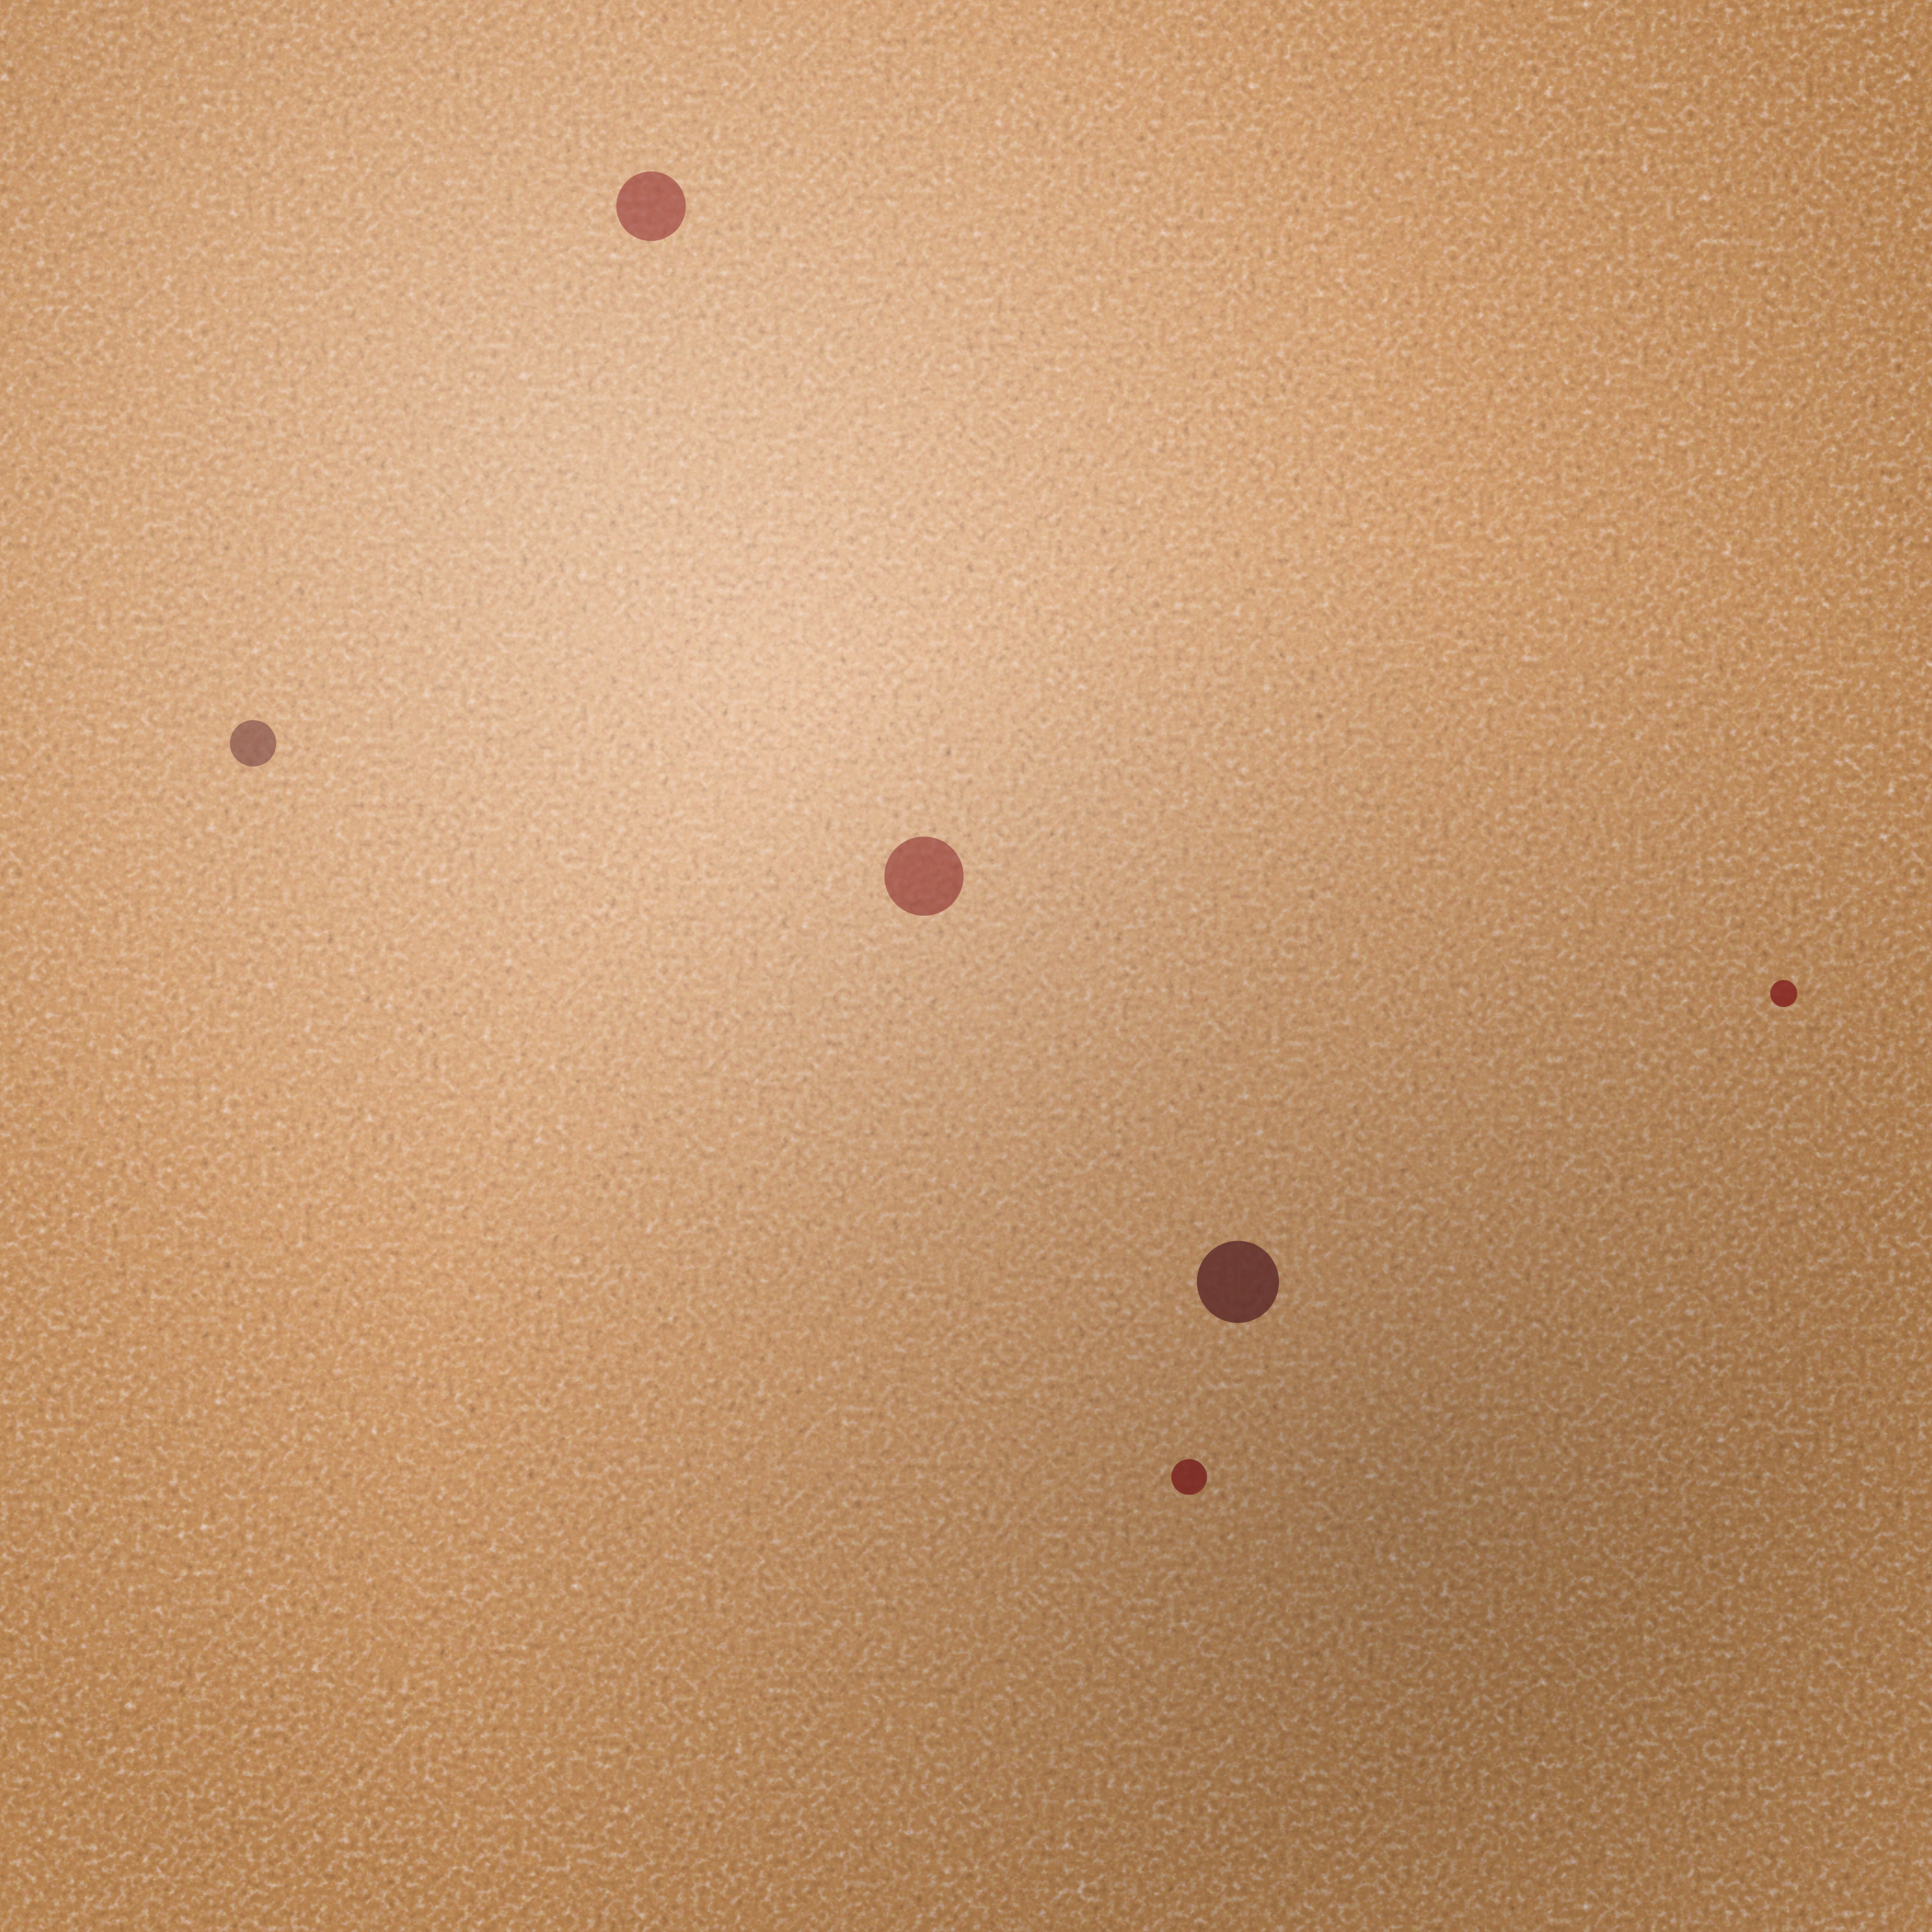
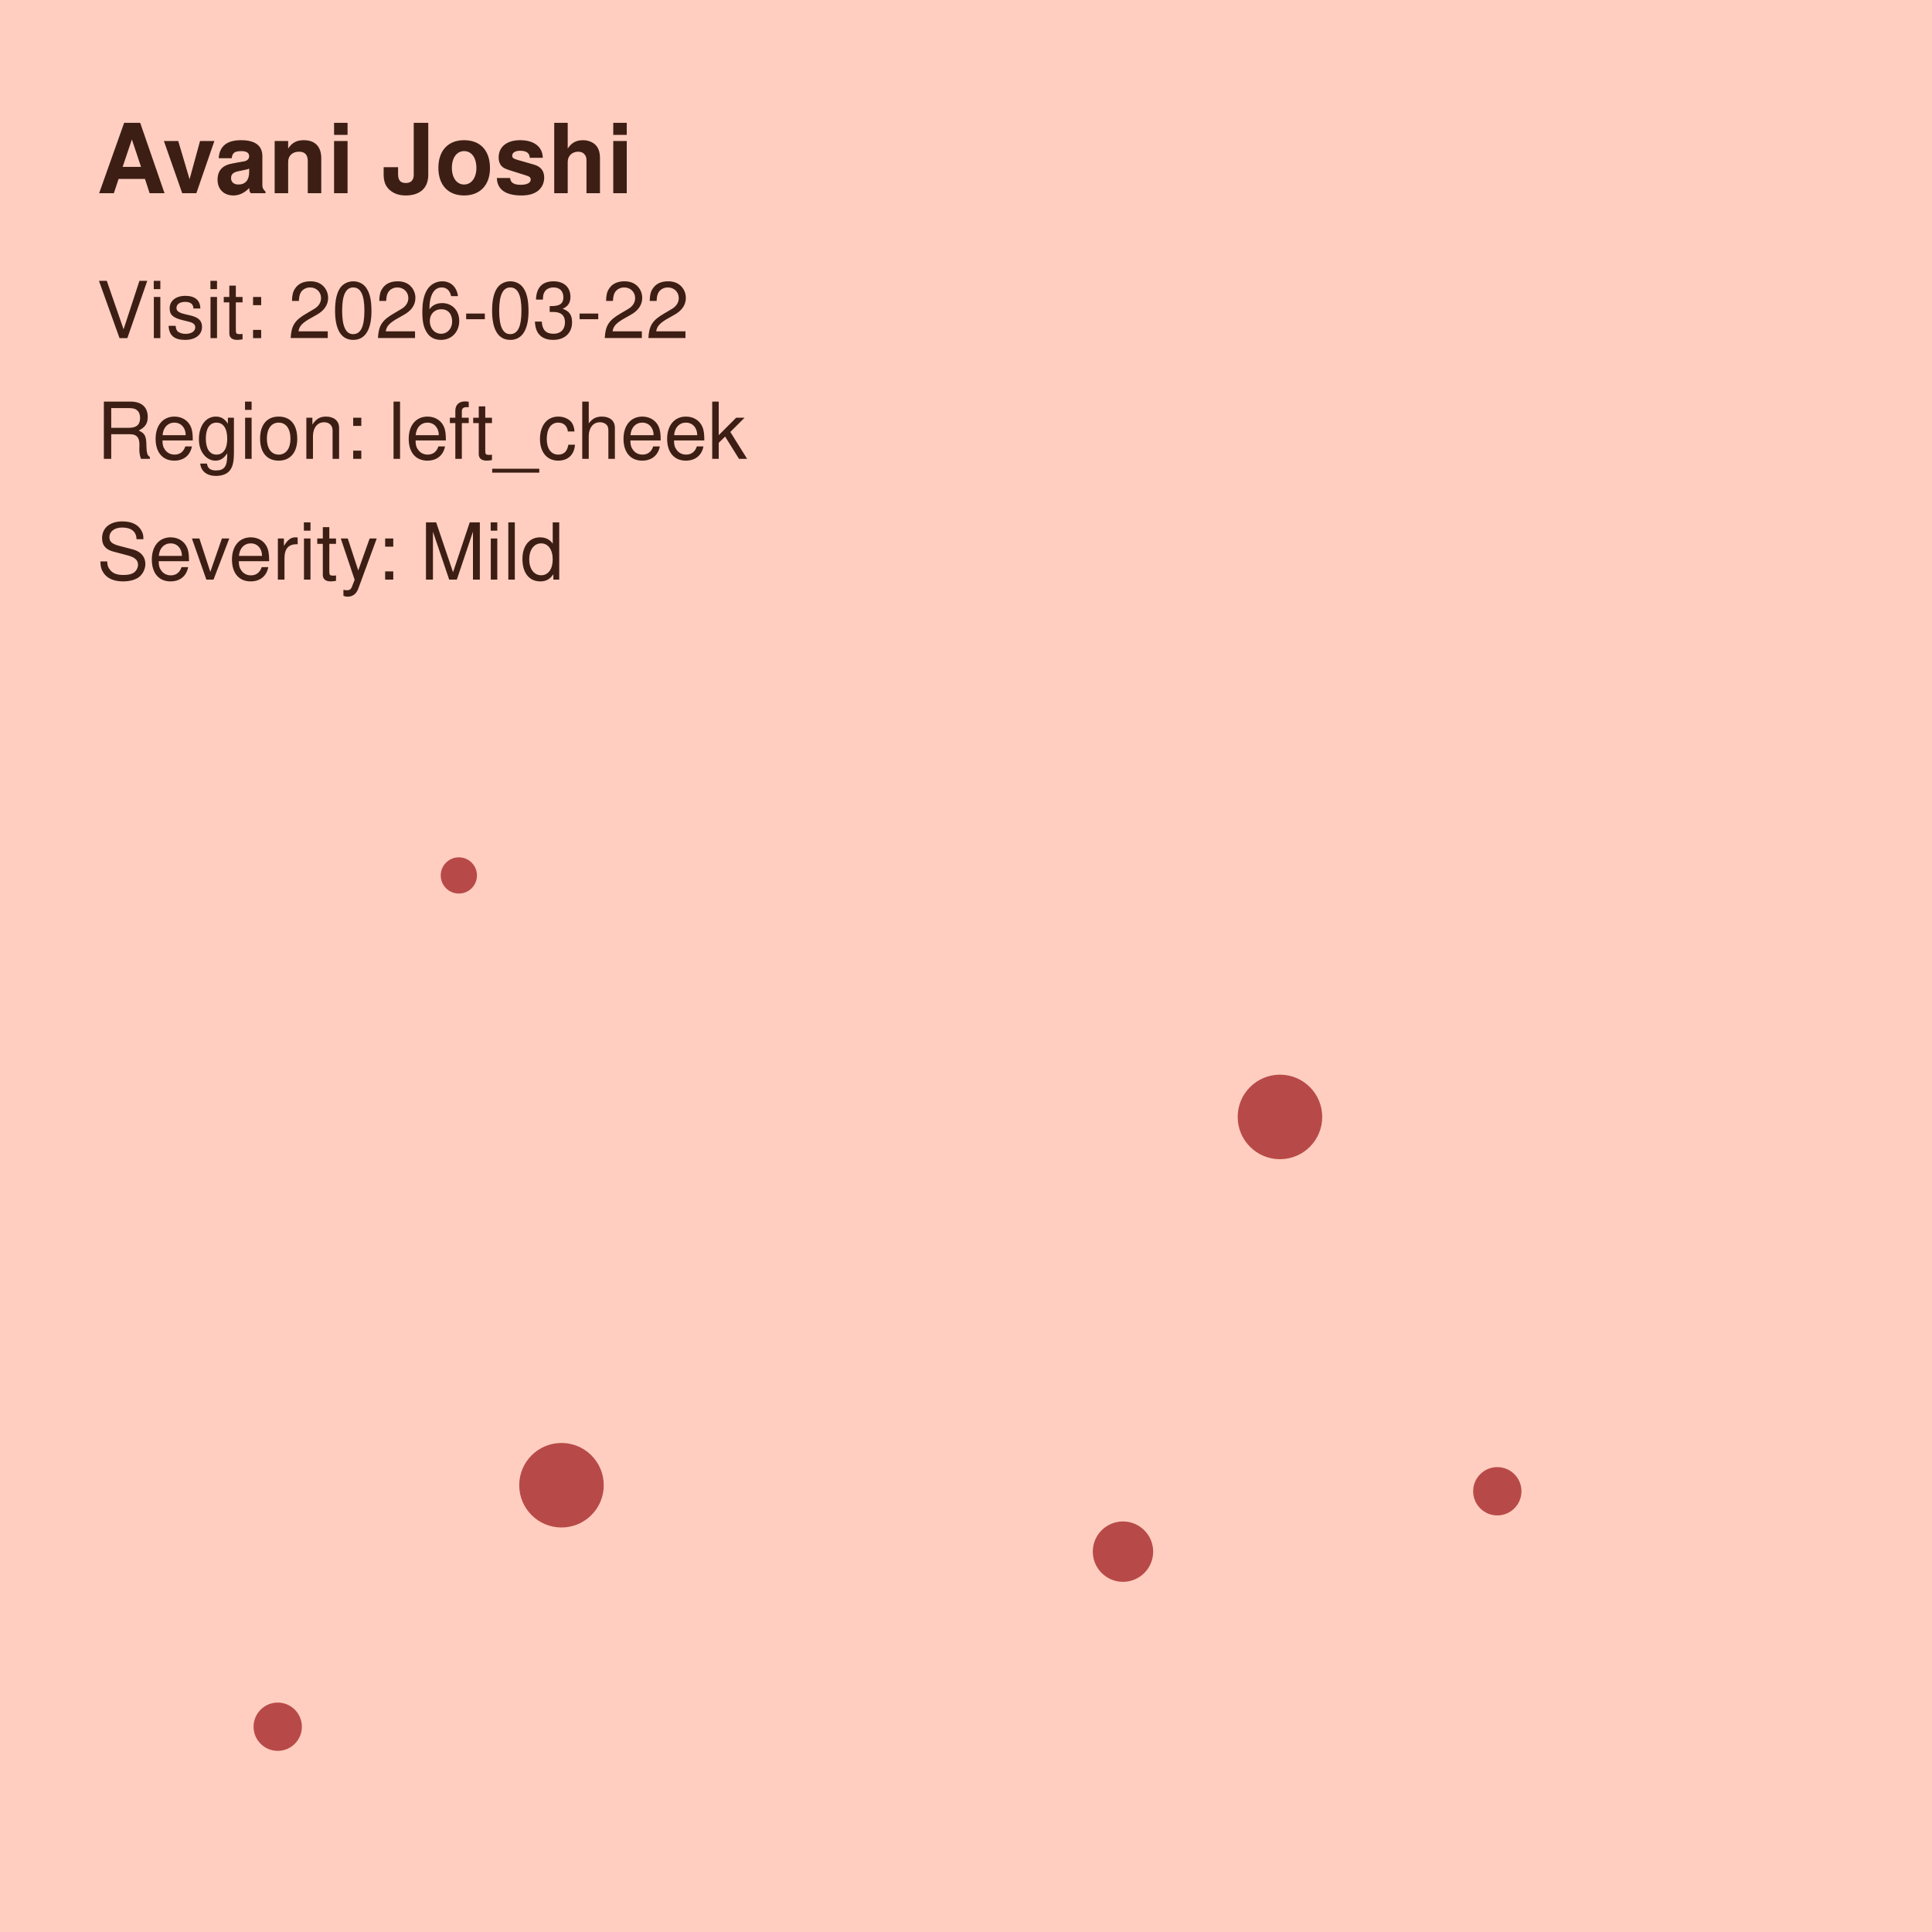
- <svg xmlns="http://www.w3.org/2000/svg" viewBox="0 0 400 400" width="400" height="400">
-   <defs>
-     <radialGradient id="ska8_3" cx="40%" cy="35%" r="65%">
-       <stop offset="0%" stop-color="#E8C49A" />
-       <stop offset="55%" stop-color="#D4A874" />
-       <stop offset="100%" stop-color="#B88C55" />
-     </radialGradient>
-     <filter id="fxa8_3">
-       <feTurbulence type="fractalNoise" baseFrequency="0.65" numOctaves="3" result="n" />
-       <feColorMatrix type="saturate" values="0.12" in="n" result="g" />
-       <feBlend in="SourceGraphic" in2="g" mode="overlay" />
-     </filter>
-     <radialGradient id="hla8_3" cx="30%" cy="25%" r="45%">
-       <stop offset="0%" stop-color="#FFF" stop-opacity="0.18" />
-       <stop offset="100%" stop-color="#FFF" stop-opacity="0" />
-     </radialGradient>
-     <radialGradient id="sha8_3" cx="72%" cy="78%" r="50%">
-       <stop offset="0%" stop-color="#000" stop-opacity="0.2" />
-       <stop offset="100%" stop-color="#000" stop-opacity="0" />
-     </radialGradient>
-   </defs>
-   <rect width="400" height="400" fill="url(#ska8_3)" filter="url(#fxa8_3)" />
-   <rect width="400" height="400" fill="#CC3030" opacity="0.072" />
-   <circle cx="52.4" cy="153.9" r="4.8" fill="#6B3030" opacity="0.59" />
-   <circle cx="256.3" cy="265.4" r="8.5" fill="#6B3030" opacity="0.80" />
-   <circle cx="246.2" cy="305.8" r="3.7" fill="#8B2020" opacity="0.78" />
-   <circle cx="134.8" cy="42.7" r="7.2" fill="#8B2020" opacity="0.62" />
-   <circle cx="191.3" cy="181.4" r="8.2" fill="#8B2020" opacity="0.59" />
-   <circle cx="369.3" cy="205.7" r="2.8" fill="#8B2020" opacity="0.80" />
-   <rect width="400" height="400" fill="url(#hla8_3)" />
-   <rect width="400" height="400" fill="url(#sha8_3)" />
+ <svg xmlns="http://www.w3.org/2000/svg" width="320" height="320" viewBox="0 0 320 320">
+   <rect width="320" height="320" fill="rgb(255,206,192)" />
+   <text x="16" y="32" font-family="system-ui,Helvetica,Arial,sans-serif" font-size="16" font-weight="600" fill="#3C1E14">Avani Joshi</text>
+   <text x="16" y="56" font-family="system-ui,Helvetica,Arial,sans-serif" font-size="13" fill="#3C1E14">Visit: 2026-03-22</text>
+   <text x="16" y="76" font-family="system-ui,Helvetica,Arial,sans-serif" font-size="13" fill="#3C1E14">Region: left_cheek</text>
+   <text x="16" y="96" font-family="system-ui,Helvetica,Arial,sans-serif" font-size="13" fill="#3C1E14">Severity: Mild</text>
+   <circle cx="76" cy="145" r="3" fill="#AA3232" opacity="0.85" />
+   <circle cx="248" cy="247" r="4" fill="#AA3232" opacity="0.85" />
+   <circle cx="93" cy="246" r="7" fill="#AA3232" opacity="0.85" />
+   <circle cx="46" cy="286" r="4" fill="#AA3232" opacity="0.85" />
+   <circle cx="212" cy="185" r="7" fill="#AA3232" opacity="0.85" />
+   <circle cx="186" cy="257" r="5" fill="#AA3232" opacity="0.85" />
</svg>
